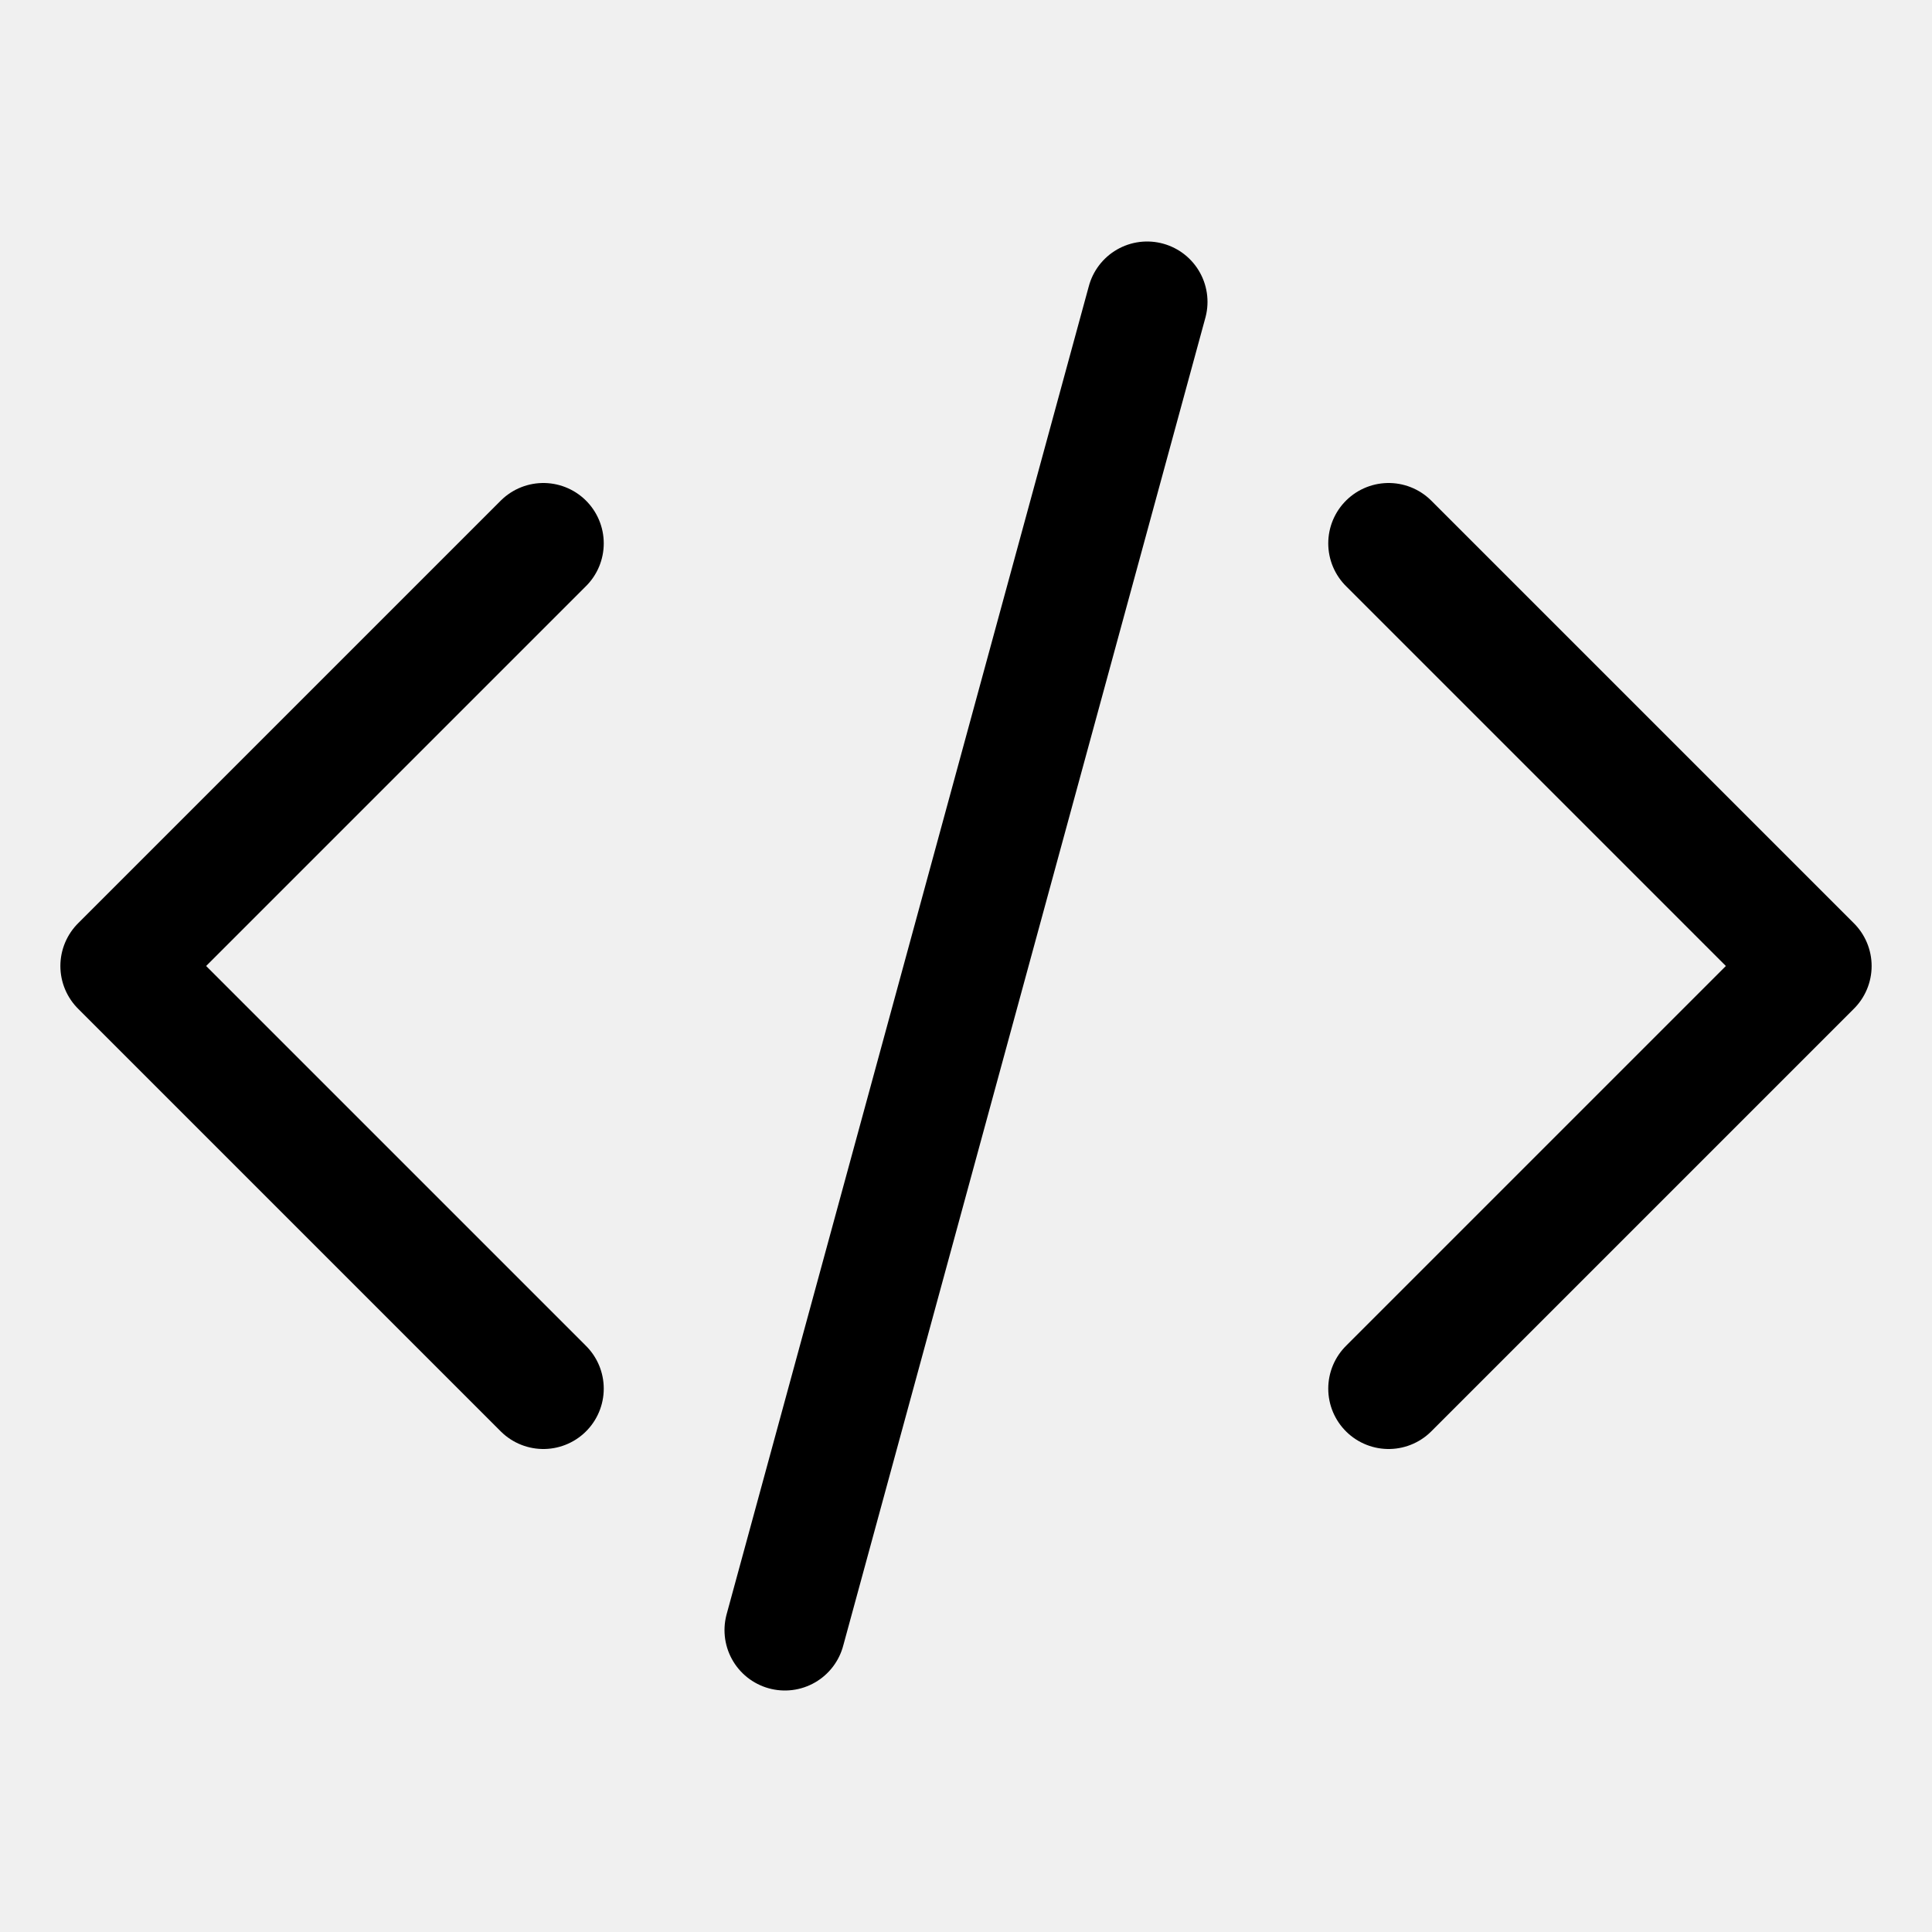
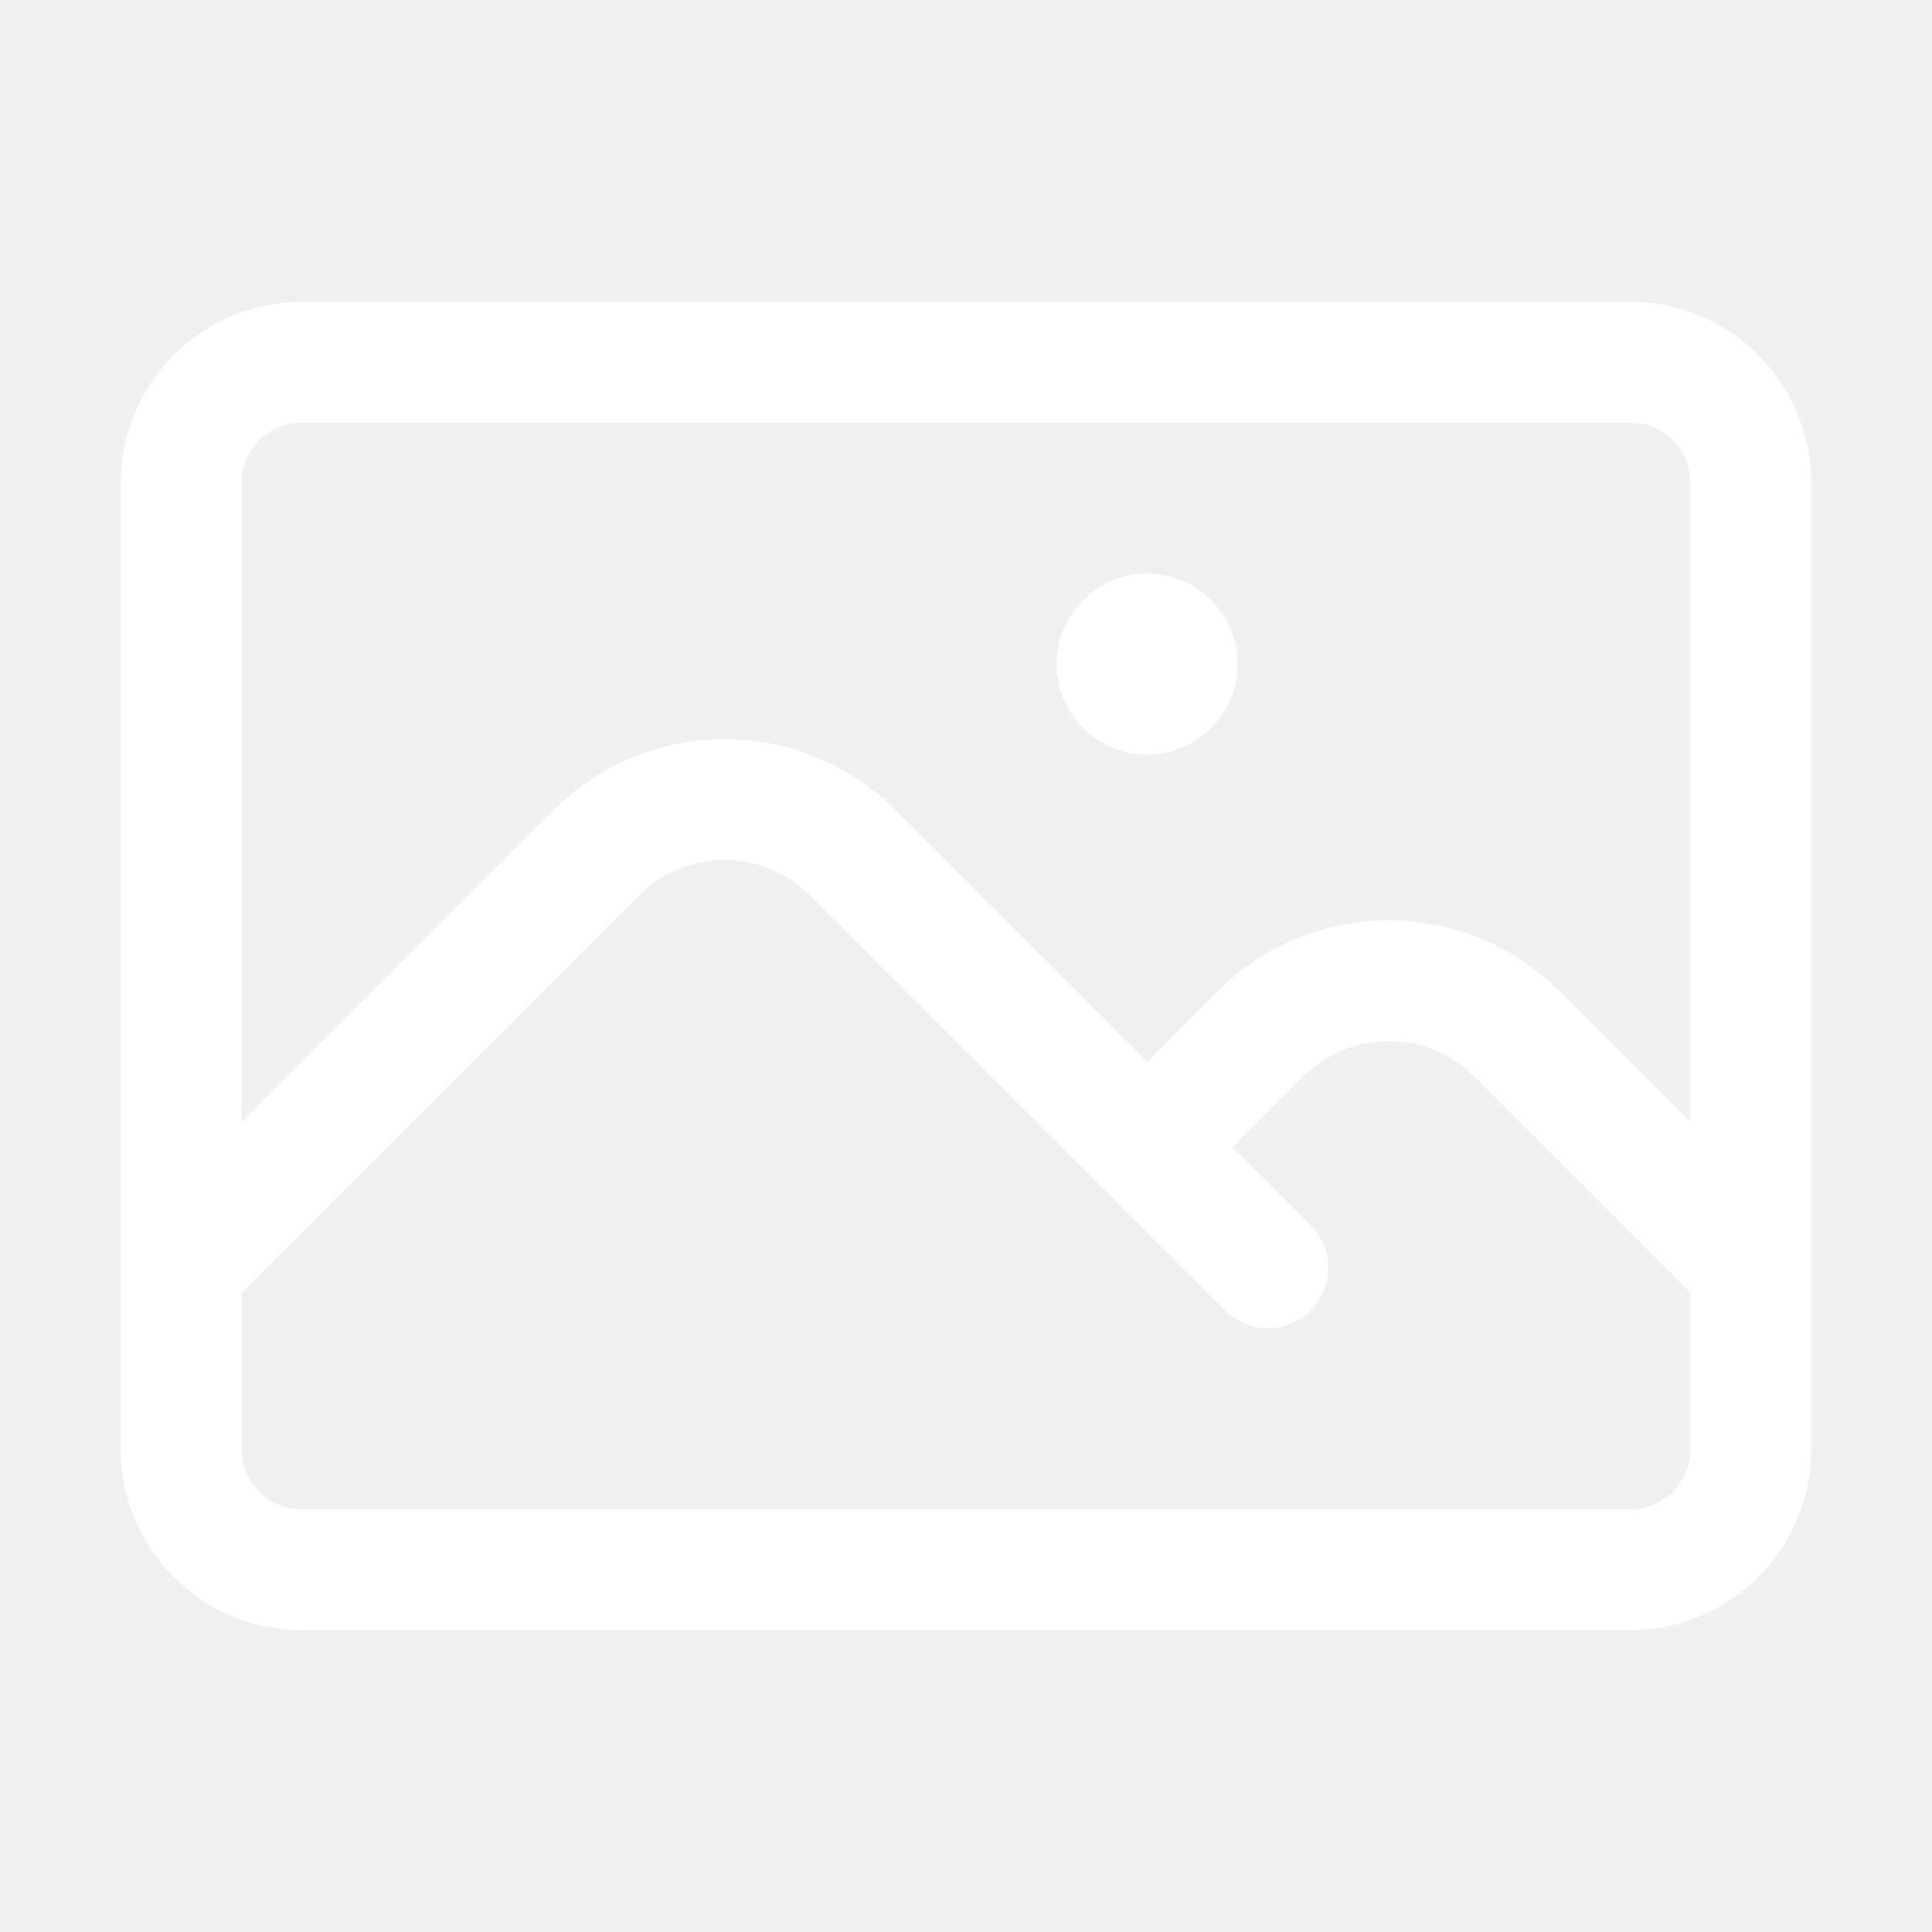
- <svg xmlns="http://www.w3.org/2000/svg" fill="none" viewBox="0 0 24 24" stroke-width="1.5" stroke="currentColor" class="w-6 h-6">
-   <path stroke-linecap="round" stroke-linejoin="round" d="M17.25 6.75 22.5 12l-5.25 5.25m-10.5 0L1.5 12l5.25-5.25m7.5-3-4.5 16.5" />
+ <svg xmlns="http://www.w3.org/2000/svg" fill="none" viewBox="0 0 24 24" stroke-width="1.5" stroke="white" class="w-6 h-6">
+   <path stroke-linecap="round" stroke-linejoin="round" d="m2.25 15.75 5.159-5.159a2.25 2.25 0 0 1 3.182 0l5.159 5.159m-1.5-1.5 1.409-1.409a2.25 2.25 0 0 1 3.182 0l2.909 2.909m-18 3.75h16.5a1.5 1.5 0 0 0 1.5-1.5V6a1.5 1.5 0 0 0-1.5-1.5H3.75A1.5 1.5 0 0 0 2.25 6v12a1.5 1.5 0 0 0 1.5 1.5Zm10.5-11.25h.008v.008h-.008V8.25Zm.375 0a.375.375 0 1 1-.75 0 .375.375 0 0 1 .75 0Z" />
</svg>
